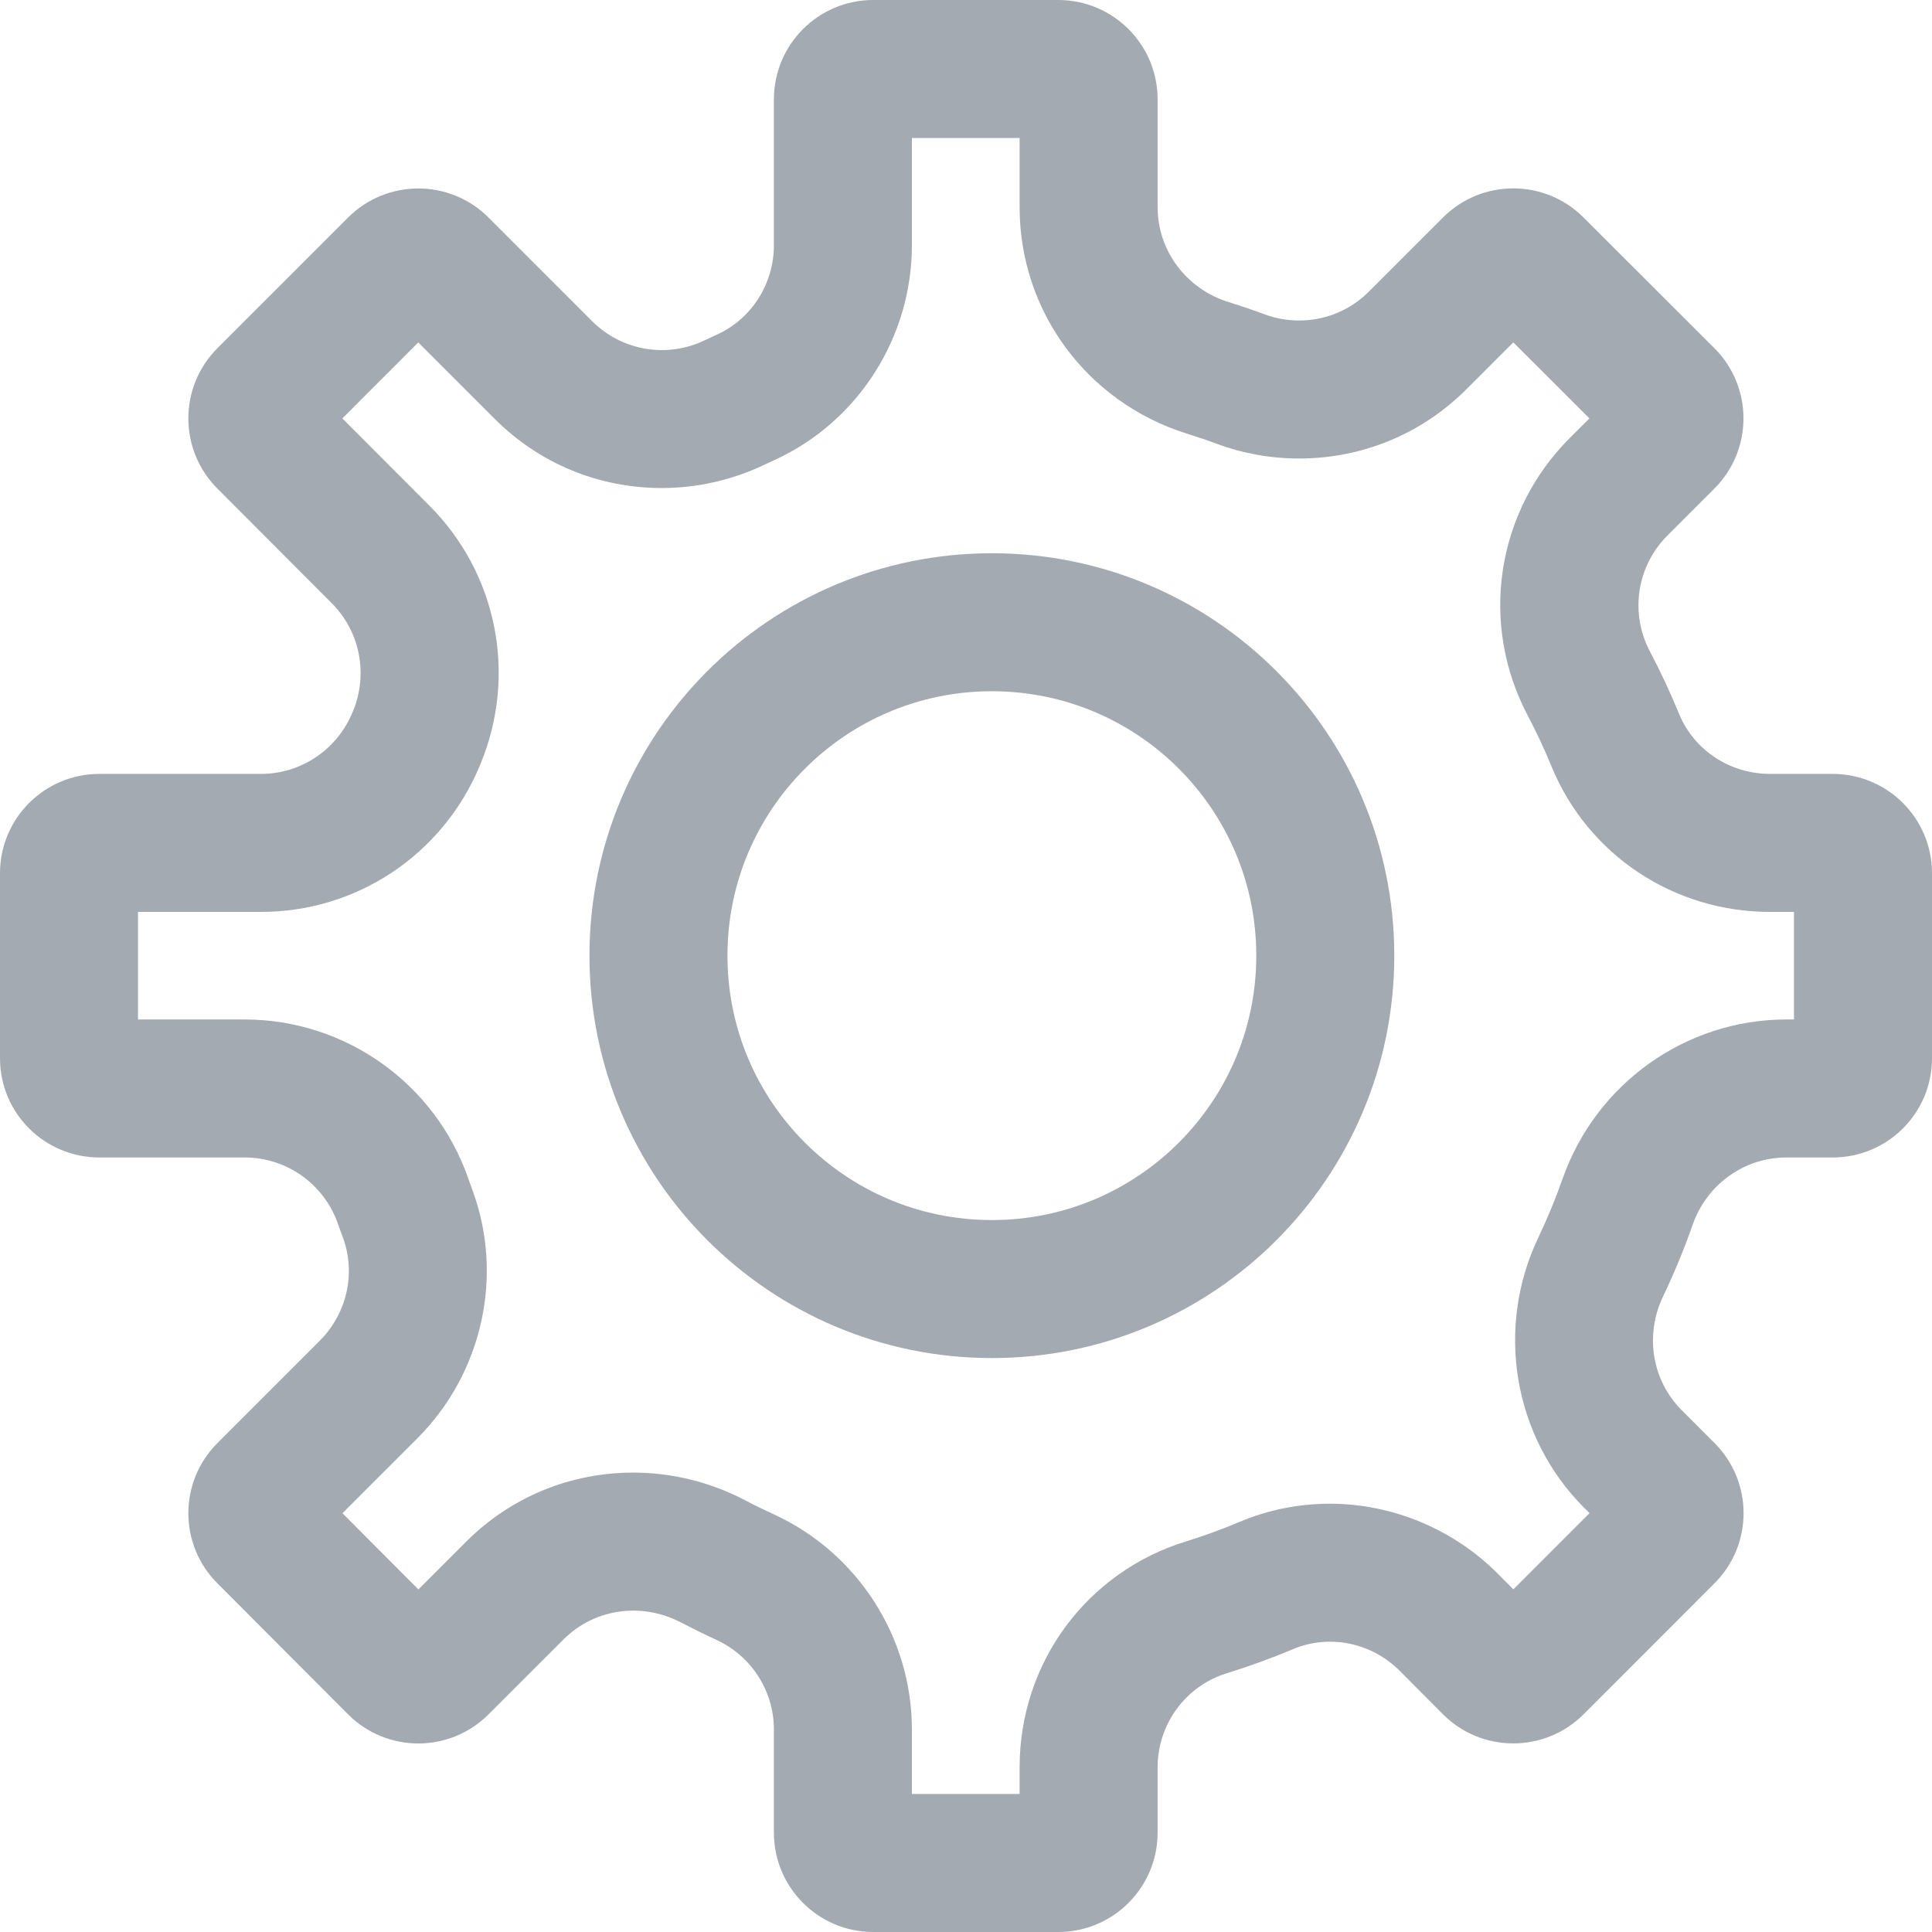
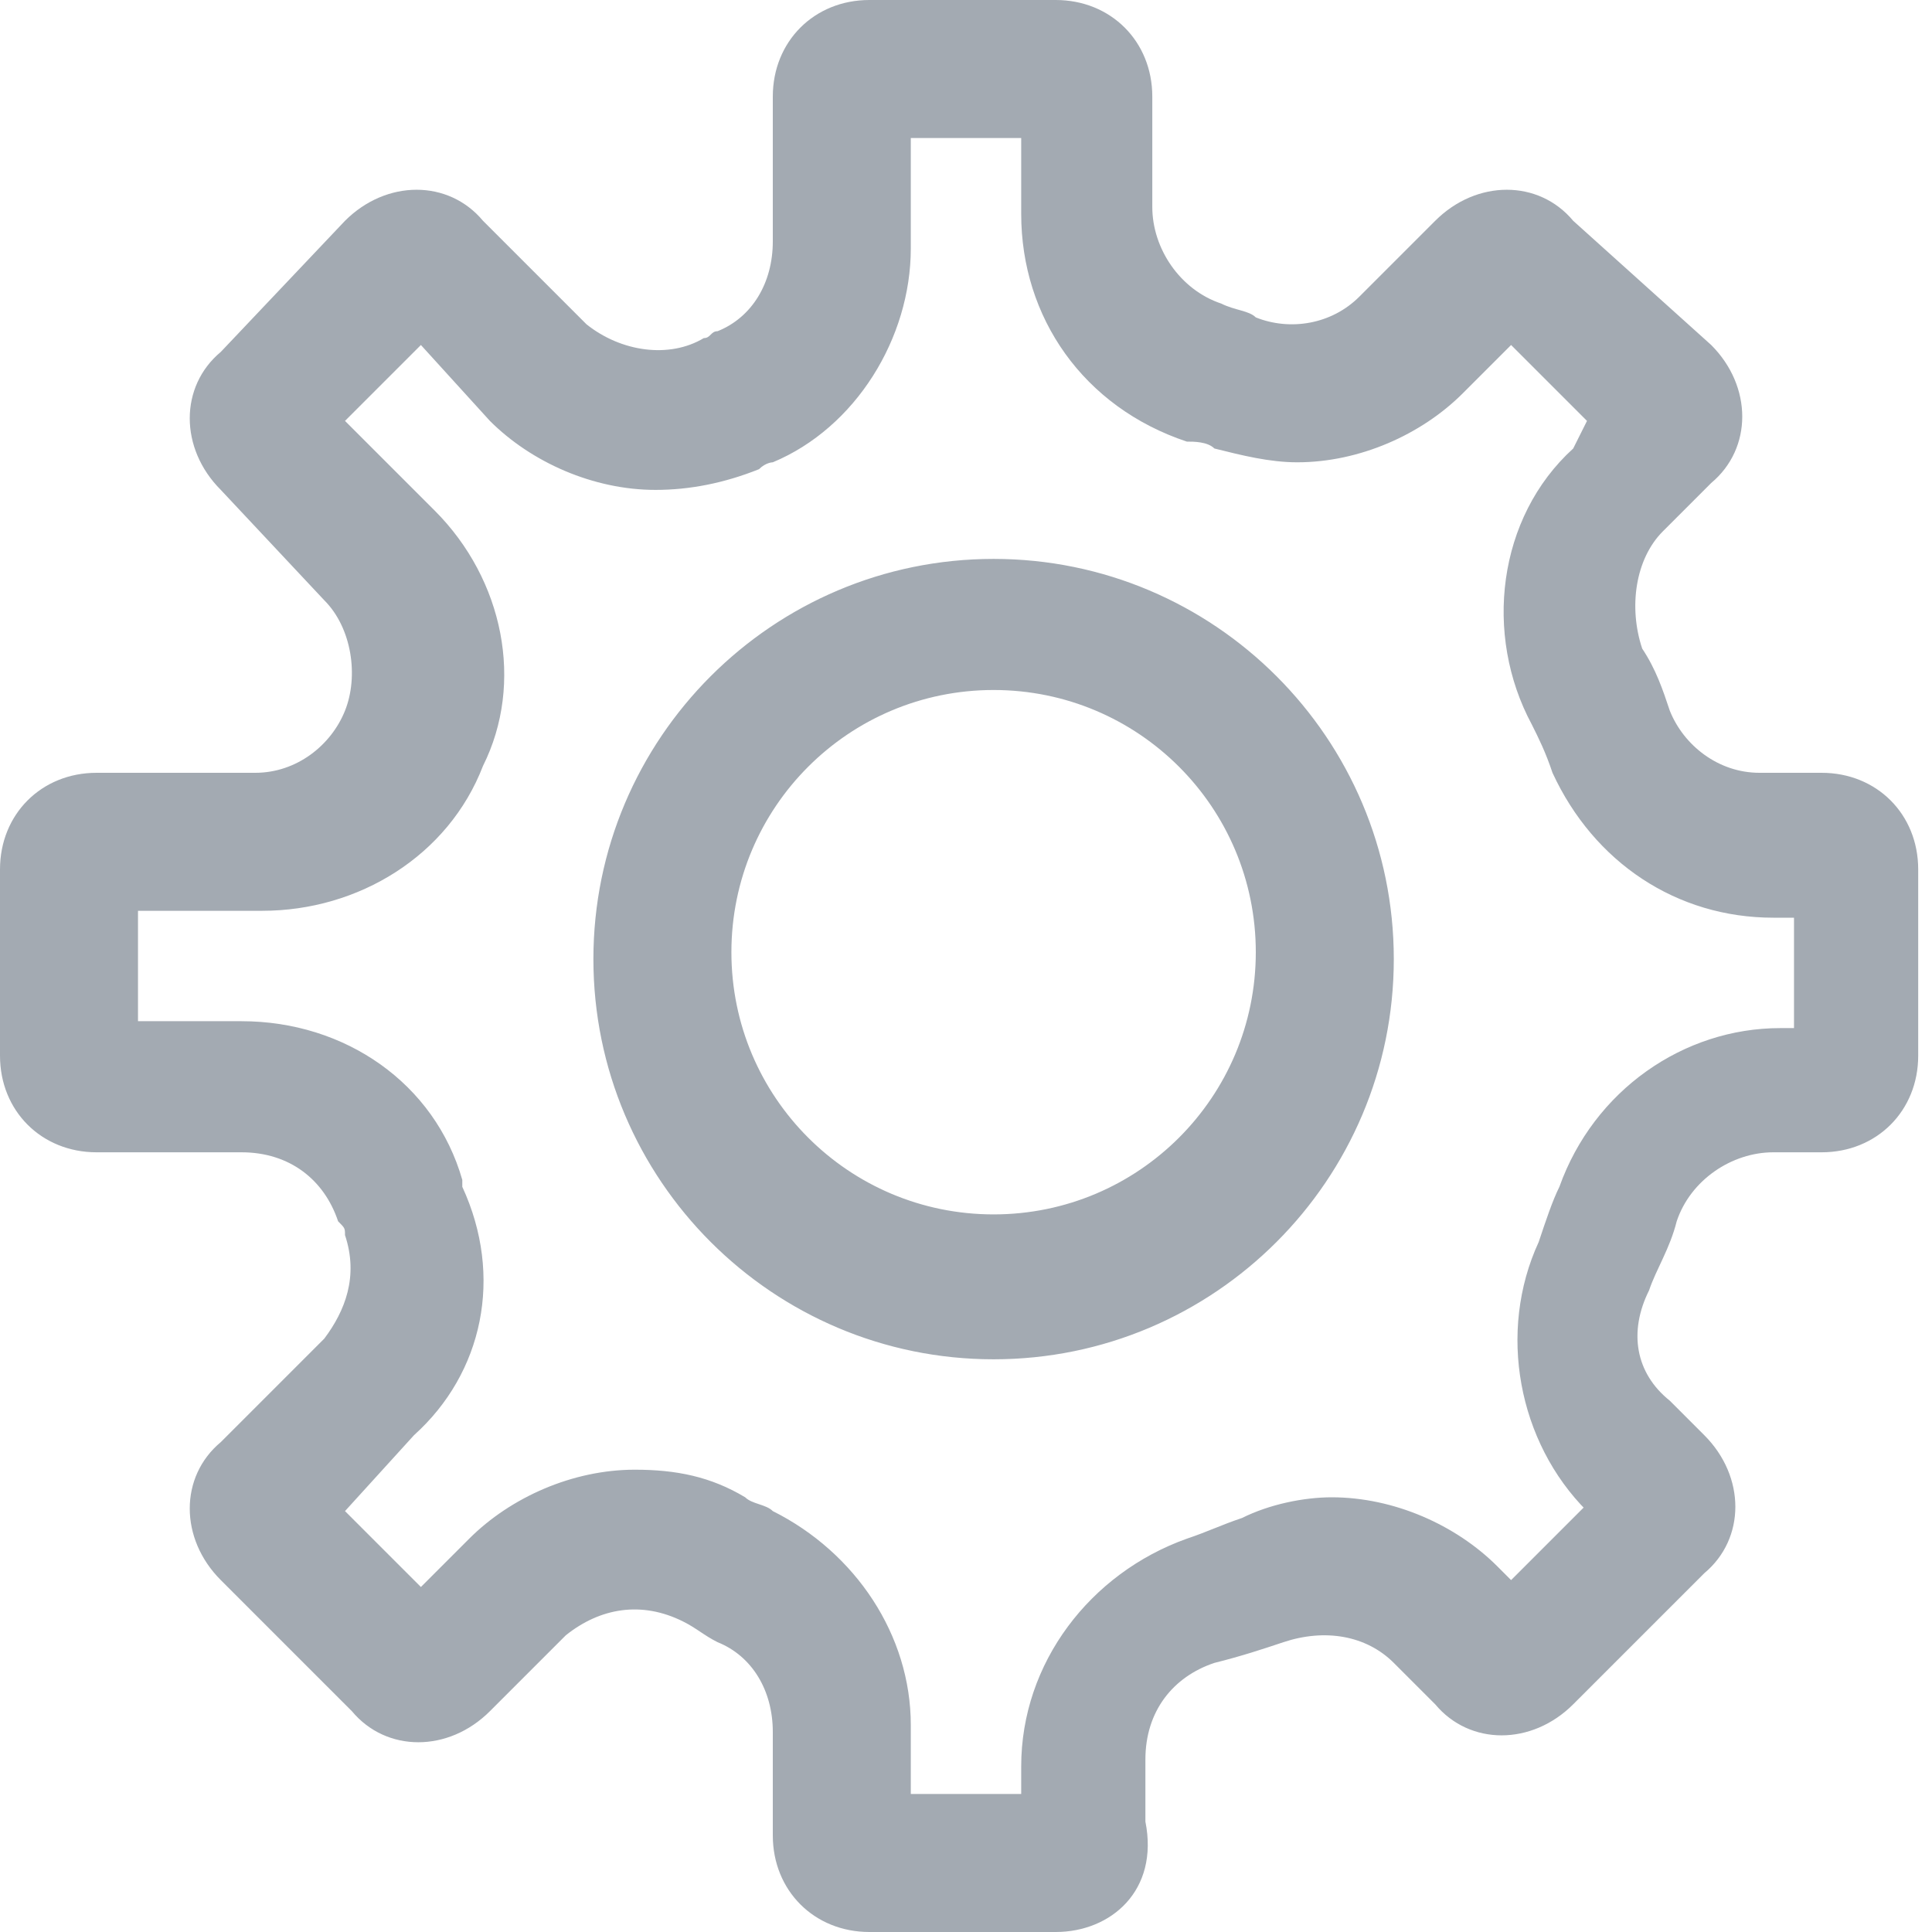
- <svg xmlns="http://www.w3.org/2000/svg" width="28" height="28" viewBox="0 0 28 28">
-   <g id="Path_2030" data-name="Path 2030" transform="translate(-1795.843 -1495.819)" fill="none" stroke-miterlimit="10">
-     <path d="M1820.375,1513.567a10.551,10.551,0,0,1-.431,1.044,1.44,1.44,0,0,0,.272,1.646l.474.474a1.439,1.439,0,0,1,0,2.035l-1.9,1.9a1.44,1.44,0,0,1-2.037,0l-.625-.627a1.416,1.416,0,0,0-1.554-.314q-.465.2-.95.346a1.426,1.426,0,0,0-1.007,1.365v.946a1.44,1.44,0,0,1-1.44,1.44H1808.5a1.439,1.439,0,0,1-1.439-1.44v-1.494a1.431,1.431,0,0,0-.836-1.3q-.26-.119-.513-.252a1.443,1.443,0,0,0-1.7.246l-1.088,1.087a1.439,1.439,0,0,1-2.037,0l-1.893-1.9a1.438,1.438,0,0,1,0-2.034l1.482-1.483a1.422,1.422,0,0,0,.334-1.5c-.024-.066-.049-.131-.072-.2a1.431,1.431,0,0,0-1.351-.96h-2.106a1.439,1.439,0,0,1-1.44-1.438v-2.681a1.44,1.44,0,0,1,1.44-1.44h2.344a1.434,1.434,0,0,0,1.325-.891l.008-.018a1.435,1.435,0,0,0-.307-1.564l-1.659-1.663a1.44,1.44,0,0,1,0-2.035l1.892-1.893a1.439,1.439,0,0,1,2.036,0l1.5,1.5a1.429,1.429,0,0,0,1.633.276l.177-.083a1.421,1.421,0,0,0,.823-1.3v-2.113a1.439,1.439,0,0,1,1.439-1.44h2.681a1.44,1.44,0,0,1,1.44,1.44v1.563a1.445,1.445,0,0,0,1.026,1.375q.265.082.525.178a1.431,1.431,0,0,0,1.512-.329l1.074-1.074a1.44,1.44,0,0,1,2.035,0l1.9,1.894a1.44,1.44,0,0,1,0,2.036l-.681.681a1.427,1.427,0,0,0-.253,1.679q.233.44.423.9a1.418,1.418,0,0,0,1.317.871h.909a1.439,1.439,0,0,1,1.44,1.44v2.681a1.439,1.439,0,0,1-1.44,1.438h-.672A1.44,1.44,0,0,0,1820.375,1513.567Z" stroke="none" />
-     <path d="M 1810.62 1521.819 L 1810.62 1521.433 C 1810.62 1519.917 1811.592 1518.6 1813.036 1518.157 C 1813.295 1518.077 1813.552 1517.983 1813.796 1517.88 C 1814.216 1517.702 1814.661 1517.612 1815.118 1517.612 C 1816.022 1517.612 1816.908 1517.981 1817.548 1518.624 L 1817.776 1518.853 L 1818.88 1517.748 L 1818.802 1517.671 C 1817.775 1516.644 1817.509 1515.067 1818.14 1513.749 C 1818.27 1513.477 1818.387 1513.192 1818.488 1512.906 C 1818.972 1511.523 1820.275 1510.594 1821.732 1510.594 L 1821.843 1510.594 L 1821.843 1509.035 L 1821.494 1509.035 C 1820.097 1509.035 1818.854 1508.206 1818.328 1506.925 C 1818.223 1506.669 1818.108 1506.424 1817.987 1506.195 C 1817.279 1504.857 1817.523 1503.238 1818.594 1502.166 L 1818.878 1501.883 L 1817.775 1500.781 L 1817.096 1501.46 C 1816.448 1502.108 1815.586 1502.464 1814.67 1502.464 C 1814.26 1502.464 1813.858 1502.392 1813.476 1502.25 C 1813.336 1502.198 1813.193 1502.15 1813.049 1502.105 C 1811.596 1501.651 1810.62 1500.331 1810.62 1498.821 L 1810.62 1497.819 L 1809.059 1497.819 L 1809.059 1499.372 C 1809.059 1500.711 1808.277 1501.934 1807.068 1502.486 C 1807.018 1502.509 1806.967 1502.532 1806.917 1502.556 C 1806.457 1502.776 1805.944 1502.892 1805.435 1502.892 C 1804.519 1502.892 1803.658 1502.536 1803.011 1501.888 L 1801.905 1500.782 L 1800.805 1501.883 L 1802.069 1503.15 C 1803.05 1504.134 1803.34 1505.602 1802.807 1506.89 L 1802.792 1506.927 C 1802.253 1508.208 1801.013 1509.035 1799.626 1509.035 L 1797.843 1509.035 L 1797.843 1510.594 L 1799.389 1510.594 C 1800.845 1510.594 1802.147 1511.518 1802.628 1512.894 L 1802.634 1512.911 C 1802.649 1512.956 1802.665 1512.999 1802.682 1513.042 L 1802.686 1513.055 C 1803.15 1514.3 1802.838 1515.717 1801.892 1516.664 L 1800.806 1517.75 L 1801.907 1518.854 L 1802.596 1518.165 C 1803.242 1517.518 1804.103 1517.161 1805.021 1517.161 C 1805.581 1517.161 1806.141 1517.299 1806.64 1517.561 C 1806.776 1517.633 1806.916 1517.701 1807.056 1517.765 C 1808.273 1518.323 1809.059 1519.547 1809.059 1520.885 L 1809.059 1521.819 L 1810.62 1521.819 M 1811.18 1523.819 L 1808.499 1523.819 C 1807.703 1523.819 1807.059 1523.174 1807.059 1522.379 L 1807.059 1520.885 C 1807.059 1520.324 1806.732 1519.817 1806.223 1519.584 C 1806.05 1519.504 1805.879 1519.42 1805.71 1519.332 C 1805.147 1519.037 1804.461 1519.128 1804.011 1519.578 L 1802.924 1520.664 C 1802.361 1521.228 1801.45 1521.227 1800.887 1520.664 L 1798.994 1518.766 C 1798.432 1518.204 1798.433 1517.294 1798.995 1516.732 L 1800.477 1515.25 C 1800.87 1514.857 1801.005 1514.272 1800.812 1513.752 C 1800.787 1513.686 1800.763 1513.621 1800.74 1513.554 C 1800.539 1512.979 1799.998 1512.594 1799.389 1512.594 L 1797.283 1512.594 C 1796.488 1512.594 1795.843 1511.951 1795.843 1511.156 L 1795.843 1508.475 C 1795.843 1507.679 1796.488 1507.035 1797.283 1507.035 L 1799.626 1507.035 C 1800.208 1507.035 1800.729 1506.682 1800.951 1506.144 L 1800.959 1506.126 C 1801.181 1505.589 1801.062 1504.973 1800.652 1504.562 L 1798.993 1502.899 C 1798.432 1502.337 1798.433 1501.426 1798.995 1500.864 L 1800.887 1498.972 C 1801.45 1498.41 1802.362 1498.41 1802.923 1498.972 L 1804.425 1500.474 C 1804.856 1500.905 1805.509 1501.014 1806.058 1500.75 C 1806.117 1500.722 1806.177 1500.694 1806.236 1500.667 C 1806.741 1500.437 1807.059 1499.927 1807.059 1499.372 L 1807.059 1497.259 C 1807.059 1496.464 1807.703 1495.819 1808.499 1495.819 L 1811.18 1495.819 C 1811.975 1495.819 1812.62 1496.464 1812.62 1497.259 L 1812.62 1498.821 C 1812.62 1499.456 1813.039 1500.006 1813.646 1500.196 C 1813.822 1500.251 1813.998 1500.31 1814.17 1500.374 C 1814.696 1500.569 1815.286 1500.442 1815.682 1500.045 L 1816.756 1498.971 C 1817.318 1498.409 1818.229 1498.409 1818.791 1498.969 L 1820.688 1500.864 C 1821.251 1501.425 1821.252 1502.337 1820.689 1502.9 L 1820.008 1503.581 C 1819.564 1504.026 1819.461 1504.704 1819.755 1505.26 C 1819.91 1505.553 1820.05 1505.855 1820.177 1506.164 C 1820.396 1506.696 1820.92 1507.035 1821.494 1507.035 L 1822.403 1507.035 C 1823.199 1507.035 1823.843 1507.679 1823.843 1508.475 L 1823.843 1511.156 C 1823.843 1511.951 1823.199 1512.594 1822.403 1512.594 L 1821.732 1512.594 C 1821.118 1512.594 1820.578 1512.988 1820.375 1513.567 C 1820.25 1513.924 1820.106 1514.272 1819.944 1514.611 C 1819.679 1515.165 1819.782 1515.822 1820.216 1516.257 L 1820.69 1516.731 C 1821.253 1517.293 1821.253 1518.205 1820.69 1518.766 L 1818.793 1520.664 C 1818.23 1521.227 1817.317 1521.226 1816.755 1520.663 L 1816.131 1520.036 C 1815.723 1519.626 1815.109 1519.496 1814.577 1519.722 C 1814.267 1519.852 1813.95 1519.968 1813.626 1520.068 C 1813.026 1520.252 1812.62 1520.806 1812.62 1521.433 L 1812.62 1522.379 C 1812.62 1523.174 1811.975 1523.819 1811.18 1523.819 Z" stroke="none" fill="#a3aab2" />
-   </g>
-   <g id="Ellipse_600" data-name="Ellipse 600" transform="translate(8.543 8.018)" fill="none" stroke="#a3aab2" stroke-miterlimit="10" stroke-width="2">
-     <circle cx="5.832" cy="5.832" r="5.832" stroke="none" />
-     <circle cx="5.832" cy="5.832" r="4.832" fill="none" />
-   </g>
+ <svg xmlns="http://www.w3.org/2000/svg" version="1.1" x="0px" y="0px" viewBox="0 0 28 28" xml:space="preserve">
+   <path fill="#A3AAB2" d="M14.8,26v-0.4c0-1.5,1-2.8,2.4-3.3c0.3-0.1,0.5-0.2,0.8-0.3c0.4-0.2,0.9-0.3,1.3-0.3c0.9,0,1.8,0.4,2.4,1 l0.2,0.2l1.1-1.1L23,21.9c-1-1-1.3-2.6-0.7-3.9c0.1-0.3,0.2-0.6,0.3-0.8c0.5-1.4,1.8-2.3,3.2-2.3H26v-1.6h-0.3 c-1.4,0-2.6-0.8-3.2-2.1c-0.1-0.3-0.2-0.5-0.3-0.7c-0.7-1.3-0.5-3,0.6-4L23,6.1L21.9,5l-0.7,0.7c-0.6,0.6-1.5,1-2.4,1 c-0.4,0-0.8-0.1-1.2-0.2c-0.1-0.1-0.3-0.1-0.4-0.1c-1.5-0.5-2.4-1.8-2.4-3.3V2h-1.6v1.6c0,1.3-0.8,2.6-2,3.1c0,0-0.1,0-0.2,0.1 c-0.5,0.2-1,0.3-1.5,0.3c-0.9,0-1.8-0.4-2.4-1L6.1,5L5,6.1l1.3,1.3c1,1,1.3,2.5,0.7,3.7l0,0c-0.5,1.3-1.8,2.1-3.2,2.1H2v1.6h1.5 c1.5,0,2.8,0.9,3.2,2.3l0,0c0,0,0,0.1,0,0.1l0,0C7.3,18.5,7,19.9,6,20.8L5,21.9L6.1,23l0.7-0.7c0.6-0.6,1.5-1,2.4-1 c0.6,0,1.1,0.1,1.6,0.4c0.1,0.1,0.3,0.1,0.4,0.2c1.2,0.6,2,1.8,2,3.1V26H14.8 M15.3,28h-2.7c-0.8,0-1.4-0.6-1.4-1.4v-1.5 c0-0.6-0.3-1.1-0.8-1.3c-0.2-0.1-0.3-0.2-0.5-0.3c-0.6-0.3-1.2-0.2-1.7,0.2l-1.1,1.1c-0.6,0.6-1.5,0.6-2,0l-1.9-1.9 c-0.6-0.6-0.6-1.5,0-2l1.5-1.5C5,19,5.2,18.5,5,17.9c0-0.1,0-0.1-0.1-0.2c-0.2-0.6-0.7-1-1.4-1H1.4c-0.8,0-1.4-0.6-1.4-1.4v-2.7 c0-0.8,0.6-1.4,1.4-1.4h2.3c0.6,0,1.1-0.4,1.3-0.9l0,0c0.2-0.5,0.1-1.2-0.3-1.6L3.2,7.1c-0.6-0.6-0.6-1.5,0-2L5,3.2 c0.6-0.6,1.5-0.6,2,0l1.5,1.5C9,5.1,9.7,5.2,10.2,4.9c0.1,0,0.1-0.1,0.2-0.1c0.5-0.2,0.8-0.7,0.8-1.3V1.4c0-0.8,0.6-1.4,1.4-1.4h2.7 c0.8,0,1.4,0.6,1.4,1.4V3c0,0.6,0.4,1.2,1,1.4c0.2,0.1,0.4,0.1,0.5,0.2c0.5,0.2,1.1,0.1,1.5-0.3l1.1-1.1c0.6-0.6,1.5-0.6,2,0L24.8,5 c0.6,0.6,0.6,1.5,0,2l-0.7,0.7c-0.4,0.4-0.5,1.1-0.3,1.7c0.2,0.3,0.3,0.6,0.4,0.9c0.2,0.5,0.7,0.9,1.3,0.9h0.9 c0.8,0,1.4,0.6,1.4,1.4v2.7c0,0.8-0.6,1.4-1.4,1.4h-0.7c-0.6,0-1.2,0.4-1.4,1c-0.1,0.4-0.3,0.7-0.4,1c-0.3,0.6-0.2,1.2,0.3,1.6 l0.5,0.5c0.6,0.6,0.6,1.5,0,2l-1.9,1.9c-0.6,0.6-1.5,0.6-2,0l-0.6-0.6c-0.4-0.4-1-0.5-1.6-0.3c-0.3,0.1-0.6,0.2-1,0.3 c-0.6,0.2-1,0.7-1,1.4v0.9C16.8,27.4,16.1,28,15.3,28z M14.4,19.7c-3.2,0-5.8-2.6-5.8-5.8c0-3.2,2.6-5.8,5.8-5.8s5.8,2.6,5.8,5.8 C20.2,17.1,17.6,19.7,14.4,19.7z M14.4,10c-2.1,0-3.8,1.7-3.8,3.8s1.7,3.8,3.8,3.8c2.1,0,3.8-1.7,3.8-3.8S16.5,10,14.4,10z" />
</svg>
